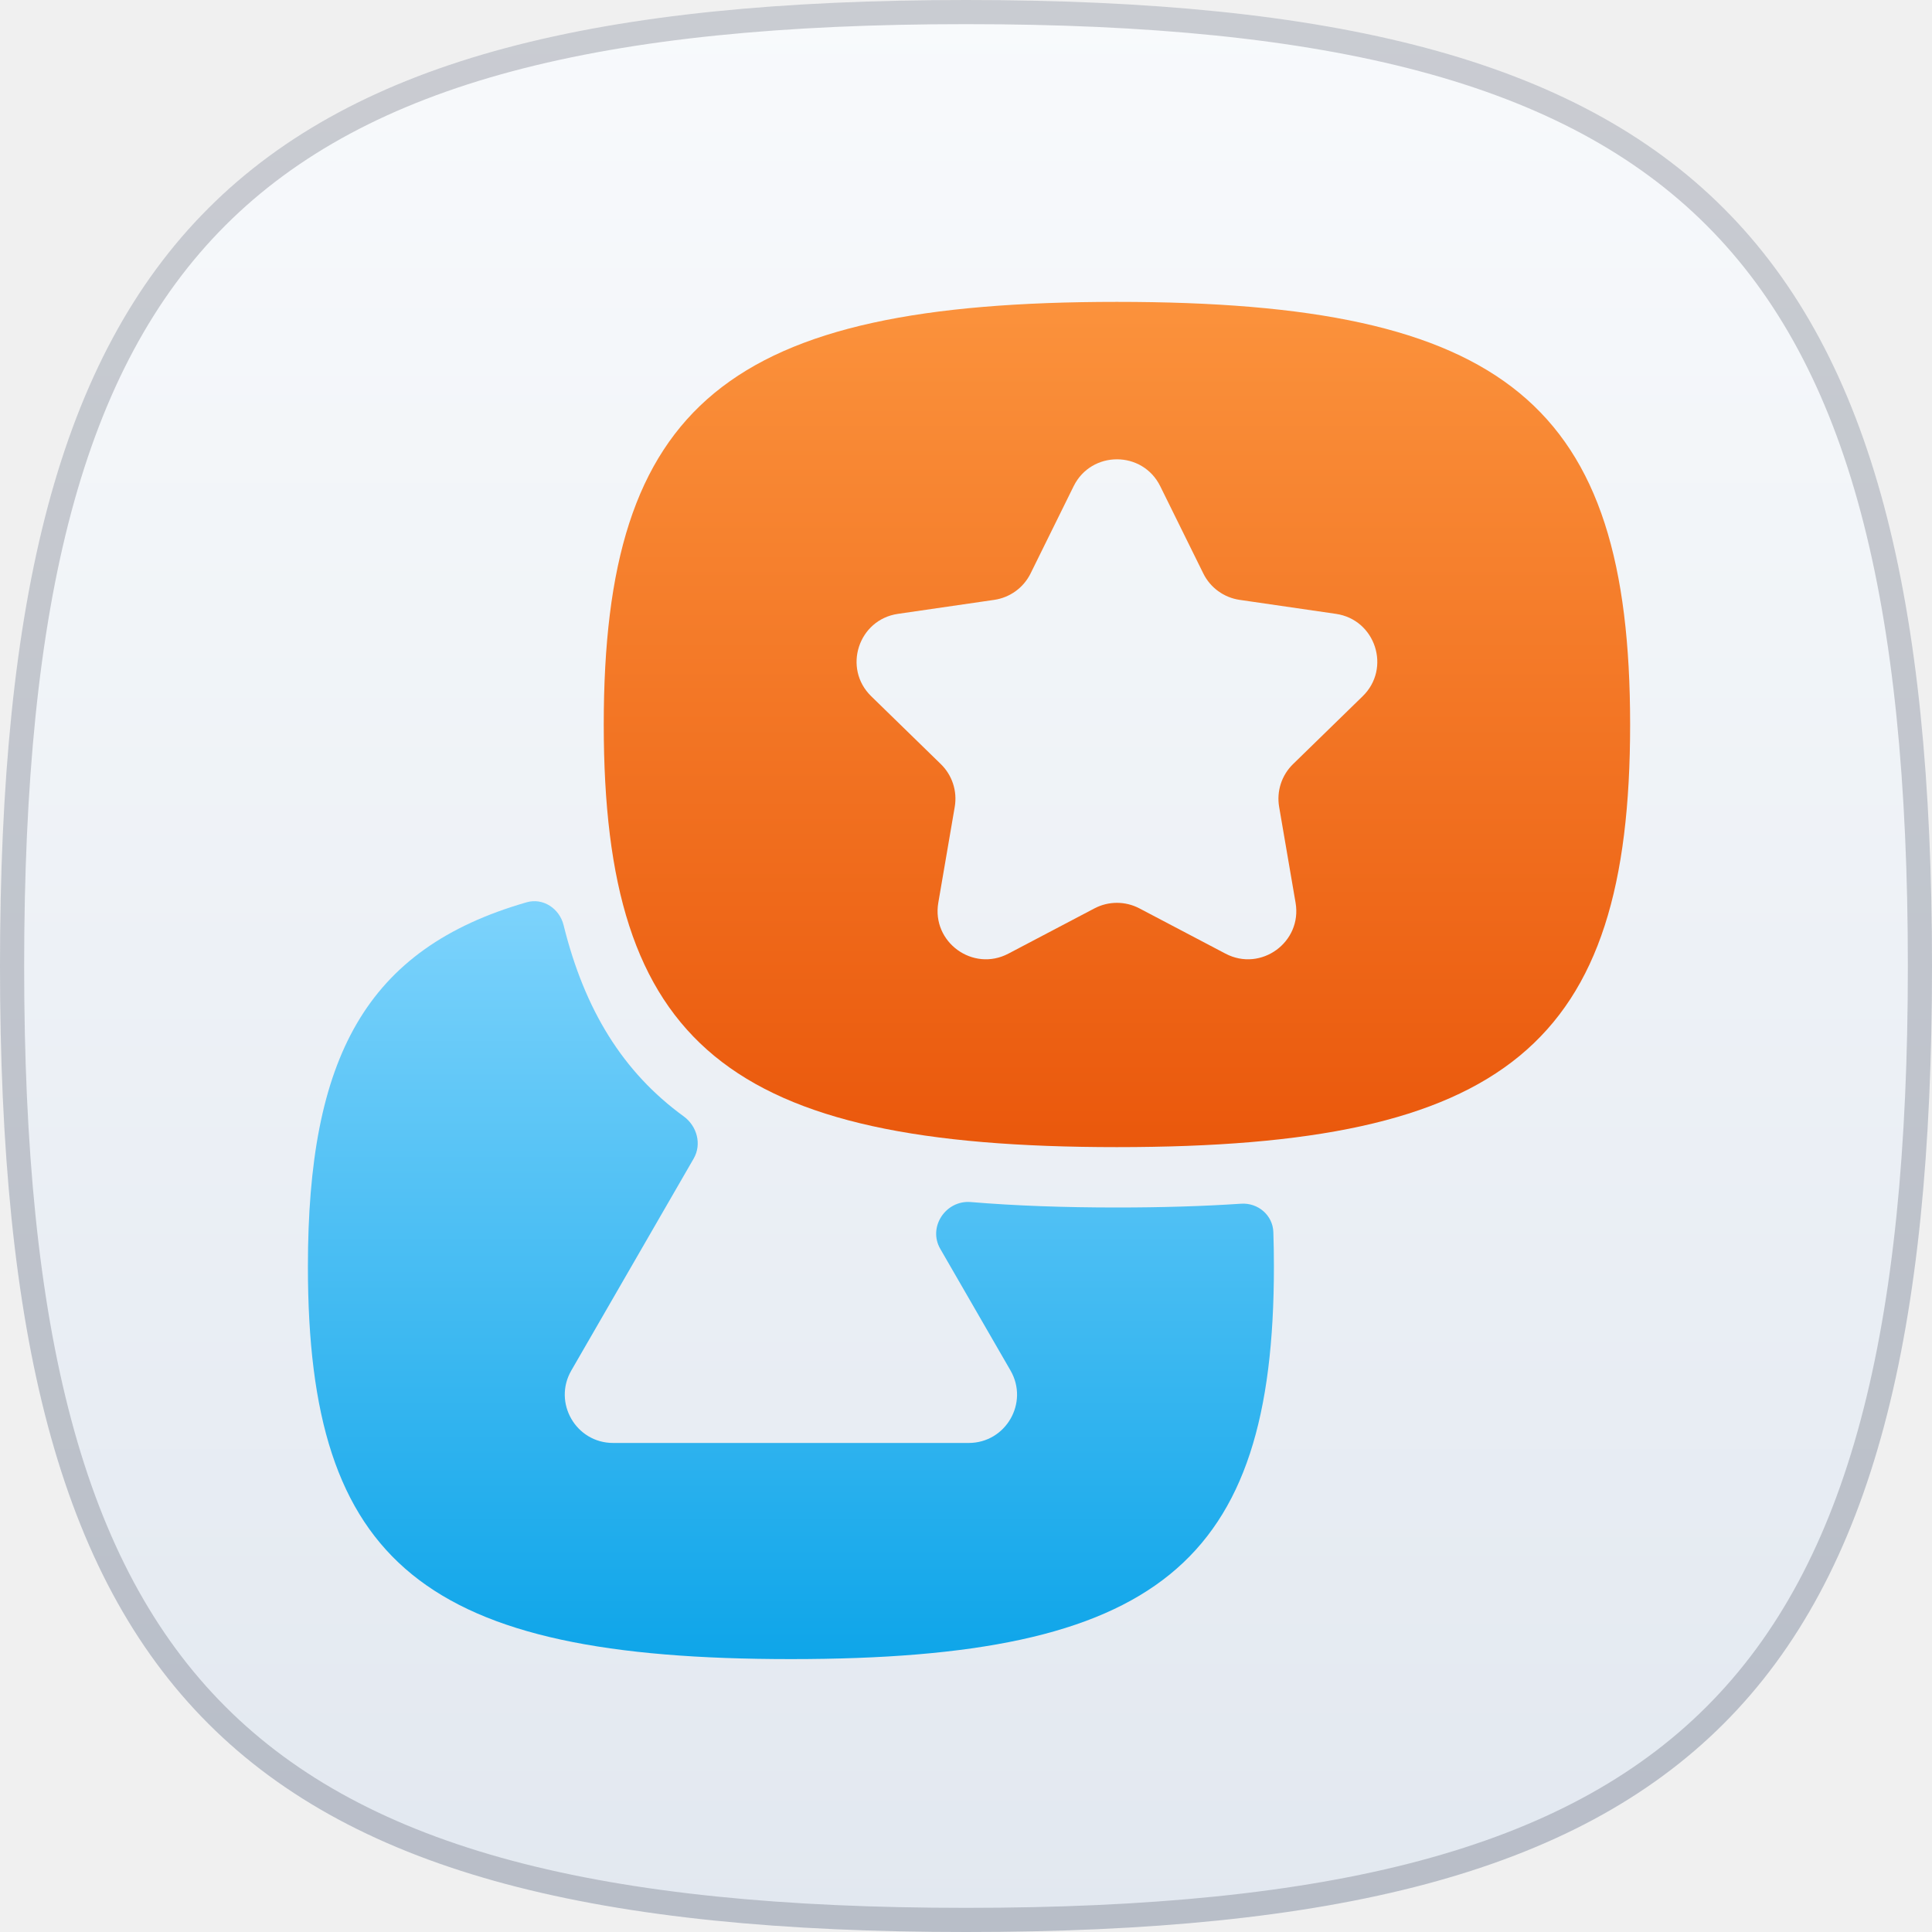
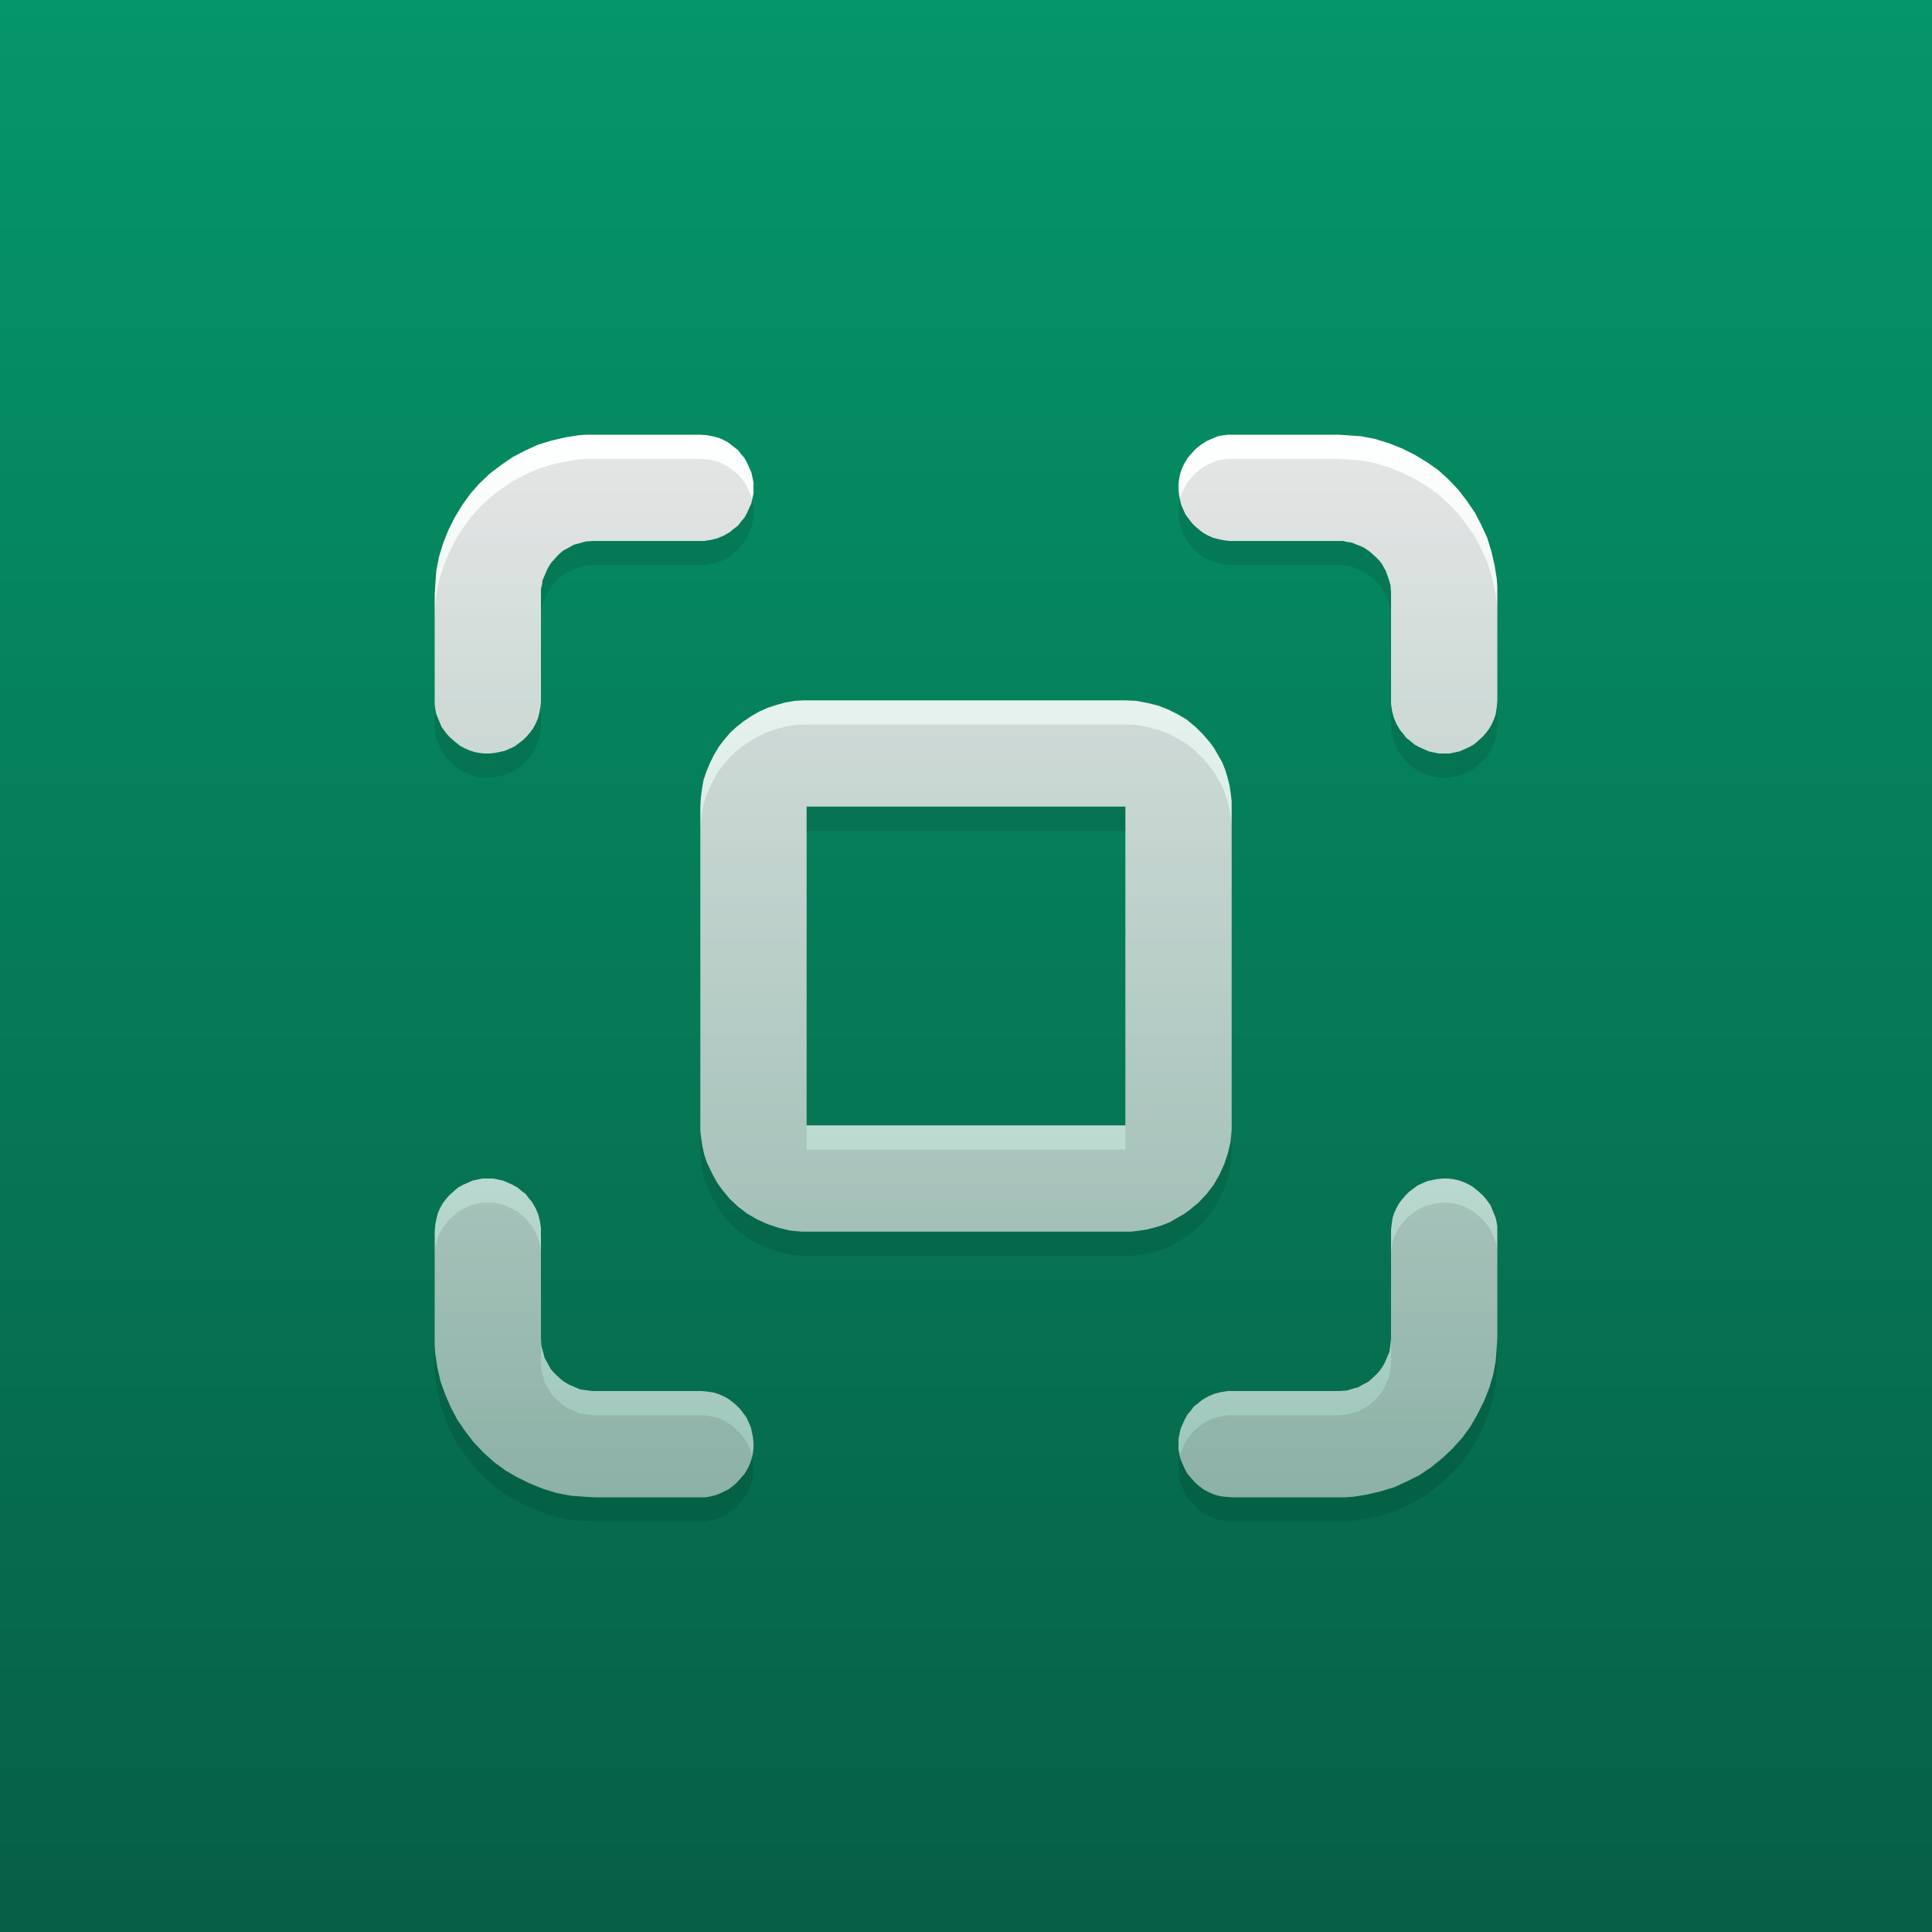
- <svg xmlns="http://www.w3.org/2000/svg" width="320" height="320" viewBox="0 0 320 320" fill="none">
-   <g clip-path="url(#clip0_922_6670)">
-     <path d="M160 0C281.326 0 320 38.674 320 160C320 281.326 281.326 320 160 320C38.674 320 0 281.326 0 160C0 38.674 38.674 0 160 0Z" fill="url(#paint0_linear_922_6670)" />
-     <path d="M160 2C220.573 2 259.85 11.683 284.083 35.917C308.317 60.15 318 99.427 318 160C318 220.573 308.317 259.85 284.083 284.083C259.85 308.317 220.573 318 160 318C99.427 318 60.15 308.317 35.917 284.083C11.683 259.85 2 220.573 2 160C2 99.427 11.683 60.15 35.917 35.917C60.15 11.683 99.427 2 160 2Z" stroke="#0F172A" stroke-opacity="0.2" stroke-width="4" />
-     <g clip-path="url(#clip1_922_6670)">
-       <path fill-rule="evenodd" clip-rule="evenodd" d="M93.346 153.225C92.667 150.479 89.948 148.665 87.23 149.447C60.537 157.129 50.999 175.183 50.999 209.799C50.999 259.088 70.336 274.799 131 274.799C191.663 274.799 211 259.088 211 209.799C211 207.835 210.969 205.924 210.906 204.065C210.811 201.267 208.354 199.184 205.56 199.372C199.2 199.798 192.356 200 185 200C176.217 200 168.164 199.712 160.793 199.098C156.644 198.752 153.655 203.24 155.737 206.846L167.373 227C170.452 232.333 166.603 239 160.445 239H101.555C95.397 239 91.548 232.333 94.627 227L114.895 191.894C116.265 189.522 115.451 186.512 113.236 184.901C103.166 177.577 96.816 167.254 93.346 153.225Z" fill="url(#paint1_linear_922_6670)" />
-       <path fill-rule="evenodd" clip-rule="evenodd" d="M185 190C249.455 190 270 173.08 270 120C270 66.92 249.455 50 185 50C120.545 50 100 66.92 100 120C100 173.08 120.545 190 185 190ZM199.303 94.981L192.174 80.536C189.239 74.59 180.761 74.59 177.826 80.536L170.697 94.981C169.532 97.342 167.279 98.978 164.674 99.357L148.733 101.673C142.171 102.627 139.551 110.69 144.299 115.319L155.834 126.562C157.72 128.4 158.58 131.048 158.135 133.643L155.412 149.519C154.291 156.055 161.151 161.038 167.02 157.953L181.277 150.457C183.608 149.232 186.392 149.232 188.723 150.457L202.98 157.953C208.849 161.038 215.709 156.055 214.588 149.519L211.865 133.643C211.42 131.048 212.28 128.4 214.166 126.562L225.701 115.319C230.449 110.69 227.829 102.627 221.267 101.673L205.326 99.357C202.721 98.978 200.468 97.342 199.303 94.981Z" fill="url(#paint2_linear_922_6670)" />
-     </g>
+ <svg xmlns="http://www.w3.org/2000/svg" width="80" height="80" viewBox="0 0 80 80" fill="none">
+   <rect width="80" height="80" fill="url(#paint0_linear_ads)" />
+   <g transform="translate(13.6 13.6) scale(2.2)">
+     <path fill-rule="evenodd" fill="url(#paint1_linear_ads)" d="M4.00 4.98 L4.00 4.90 L4.02 4.82 L4.03 4.74 L4.06 4.67 L4.12 4.53 L4.16 4.46 L4.20 4.40 L4.30 4.29 L4.36 4.23 L4.42 4.18 L4.55 4.11 L4.62 4.07 L4.70 4.05 L4.84 4.01 L4.98 4.00 L7.07 4.00 L7.20 3.98 L7.32 3.95 L7.44 3.90 L7.56 3.83 L7.63 3.77 L7.71 3.71 L7.77 3.63 L7.83 3.56 L7.88 3.47 L7.92 3.38 L7.96 3.29 L7.98 3.20 L8.00 3.10 L8.00 3.00 L8.00 2.90 L7.98 2.80 L7.96 2.71 L7.92 2.62 L7.88 2.53 L7.83 2.44 L7.77 2.37 L7.71 2.29 L7.63 2.23 L7.53 2.15 L7.44 2.10 L7.35 2.06 L7.23 2.03 L7.13 2.01 L7.00 2.00 L5.00 2.00 L4.86 2.00 L4.71 2.01 L4.46 2.05 L4.20 2.11 L3.94 2.19 L3.70 2.30 L3.47 2.42 L3.25 2.57 L3.04 2.73 L2.84 2.92 L2.68 3.10 L2.52 3.32 L2.38 3.55 L2.26 3.79 L2.16 4.04 L2.08 4.30 L2.03 4.56 L2.01 4.83 L2.00 5.00 L2.00 7.00 L2.00 7.07 L2.01 7.16 L2.03 7.26 L2.08 7.38 L2.13 7.50 L2.21 7.61 L2.27 7.68 L2.37 7.77 L2.47 7.85 L2.56 7.90 L2.65 7.94 L2.74 7.97 L2.84 7.99 L2.93 8.00 L3.03 8.00 L3.13 7.99 L3.23 7.97 L3.32 7.95 L3.41 7.91 L3.50 7.87 L3.58 7.81 L3.66 7.75 L3.73 7.68 L3.79 7.61 L3.85 7.53 L3.90 7.44 L3.95 7.32 L3.97 7.23 L3.99 7.13 L4.00 7.03 Z M19.02 4.00 L19.10 4.00 L19.18 4.02 L19.26 4.03 L19.33 4.06 L19.41 4.09 L19.48 4.12 L19.60 4.20 L19.71 4.30 L19.77 4.36 L19.82 4.42 L19.86 4.49 L19.90 4.56 L19.95 4.70 L19.99 4.83 L20.00 4.98 L20.00 7.07 L20.02 7.20 L20.05 7.32 L20.10 7.44 L20.17 7.56 L20.23 7.63 L20.29 7.71 L20.37 7.77 L20.44 7.83 L20.53 7.88 L20.62 7.92 L20.71 7.96 L20.80 7.98 L20.90 8.00 L21.00 8.00 L21.10 8.00 L21.20 7.98 L21.29 7.96 L21.38 7.92 L21.47 7.88 L21.56 7.83 L21.63 7.77 L21.73 7.68 L21.79 7.61 L21.85 7.53 L21.90 7.44 L21.94 7.35 L21.97 7.26 L21.99 7.13 L22.00 7.00 L22.00 5.00 L22.00 4.86 L21.99 4.71 L21.95 4.46 L21.89 4.20 L21.81 3.94 L21.70 3.70 L21.58 3.47 L21.43 3.25 L21.27 3.04 L21.08 2.84 L20.88 2.66 L20.68 2.52 L20.45 2.38 L20.21 2.26 L19.96 2.16 L19.70 2.08 L19.44 2.03 L19.17 2.01 L19.00 2.00 L17.00 2.00 L16.93 2.00 L16.84 2.01 L16.74 2.03 L16.62 2.08 L16.53 2.12 L16.42 2.19 L16.32 2.27 L16.23 2.37 L16.17 2.44 L16.10 2.56 L16.06 2.65 L16.03 2.74 L16.01 2.84 L16.00 2.93 L16.00 3.03 L16.01 3.13 L16.03 3.23 L16.05 3.32 L16.09 3.41 L16.13 3.50 L16.19 3.58 L16.25 3.66 L16.32 3.73 L16.39 3.79 L16.47 3.85 L16.56 3.90 L16.65 3.94 L16.77 3.97 L16.87 3.99 L16.97 4.00 Z M8.95 7.00 L8.77 7.01 L8.60 7.04 L8.42 7.09 L8.27 7.14 L8.11 7.21 L7.97 7.29 L7.82 7.39 L7.68 7.50 L7.56 7.61 L7.45 7.74 L7.35 7.87 L7.26 8.02 L7.18 8.18 L7.11 8.35 L7.06 8.50 L7.03 8.67 L7.01 8.83 L7.00 9.00 L7.00 15.11 L7.02 15.27 L7.04 15.40 L7.07 15.54 L7.12 15.69 L7.18 15.82 L7.25 15.96 L7.33 16.10 L7.41 16.21 L7.55 16.38 L7.71 16.53 L7.88 16.66 L8.07 16.77 L8.27 16.86 L8.48 16.93 L8.69 16.98 L8.91 17.00 L15.11 17.00 L15.27 16.98 L15.40 16.96 L15.56 16.92 L15.69 16.88 L15.84 16.82 L15.96 16.75 L16.10 16.67 L16.21 16.59 L16.38 16.45 L16.53 16.29 L16.66 16.12 L16.77 15.93 L16.86 15.73 L16.93 15.52 L16.98 15.31 L17.00 15.09 L17.00 8.89 L16.98 8.73 L16.96 8.60 L16.92 8.44 L16.88 8.31 L16.82 8.16 L16.75 8.04 L16.67 7.90 L16.59 7.79 L16.46 7.64 L16.32 7.50 L16.15 7.36 L15.98 7.26 L15.80 7.17 L15.62 7.10 L15.42 7.05 L15.21 7.01 L15.00 7.00 Z M15.00 9.00 L15.00 15.00 L9.00 15.00 L9.00 9.00 Z M4.97 20.00 L4.82 19.98 L4.74 19.97 L4.67 19.94 L4.53 19.88 L4.46 19.84 L4.40 19.80 L4.29 19.70 L4.23 19.64 L4.18 19.58 L4.11 19.45 L4.07 19.38 L4.05 19.30 L4.01 19.16 L4.00 19.02 L4.00 16.93 L3.98 16.80 L3.95 16.68 L3.90 16.56 L3.83 16.44 L3.77 16.37 L3.71 16.29 L3.63 16.23 L3.56 16.17 L3.47 16.12 L3.38 16.08 L3.29 16.04 L3.20 16.02 L3.10 16.00 L3.00 16.00 L2.90 16.00 L2.80 16.02 L2.71 16.04 L2.62 16.08 L2.53 16.12 L2.44 16.17 L2.37 16.23 L2.27 16.32 L2.21 16.39 L2.15 16.47 L2.10 16.56 L2.06 16.65 L2.03 16.77 L2.01 16.87 L2.00 17.00 L2.00 19.00 L2.00 19.14 L2.01 19.29 L2.05 19.56 L2.11 19.82 L2.20 20.07 L2.30 20.30 L2.42 20.53 L2.57 20.75 L2.73 20.96 L2.92 21.16 L3.12 21.34 L3.34 21.50 L3.55 21.62 L3.79 21.74 L4.04 21.84 L4.30 21.92 L4.56 21.97 L4.83 21.99 L5.00 22.00 L7.00 22.00 L7.10 22.00 L7.16 21.99 L7.29 21.96 L7.41 21.91 L7.53 21.85 L7.61 21.79 L7.68 21.73 L7.77 21.63 L7.83 21.56 L7.90 21.44 L7.94 21.35 L7.97 21.26 L7.99 21.16 L8.00 21.07 L8.00 20.97 L7.99 20.87 L7.97 20.77 L7.95 20.68 L7.91 20.59 L7.87 20.50 L7.81 20.42 L7.75 20.34 L7.68 20.27 L7.61 20.21 L7.53 20.15 L7.44 20.10 L7.35 20.06 L7.26 20.03 L7.13 20.01 L7.03 20.00 Z M20.00 19.03 L19.98 19.18 L19.97 19.26 L19.94 19.33 L19.88 19.47 L19.84 19.54 L19.80 19.60 L19.75 19.66 L19.69 19.72 L19.58 19.82 L19.45 19.89 L19.38 19.93 L19.30 19.95 L19.17 19.99 L19.02 20.00 L16.93 20.00 L16.80 20.02 L16.68 20.05 L16.56 20.10 L16.44 20.17 L16.37 20.23 L16.29 20.29 L16.23 20.37 L16.17 20.44 L16.12 20.53 L16.08 20.62 L16.04 20.71 L16.02 20.80 L16.00 20.90 L16.00 21.00 L16.00 21.10 L16.02 21.20 L16.04 21.29 L16.08 21.38 L16.12 21.47 L16.17 21.56 L16.23 21.63 L16.32 21.73 L16.39 21.79 L16.47 21.85 L16.56 21.90 L16.65 21.94 L16.74 21.97 L16.87 21.99 L17.00 22.00 L19.00 22.00 L19.14 22.00 L19.29 21.99 L19.54 21.95 L19.80 21.89 L20.06 21.81 L20.30 21.70 L20.54 21.58 L20.76 21.43 L20.97 21.26 L21.16 21.08 L21.34 20.88 L21.50 20.66 L21.63 20.43 L21.75 20.19 L21.85 19.94 L21.92 19.70 L21.97 19.44 L21.99 19.17 L22.00 19.00 L22.00 17.00 L22.00 16.90 L21.99 16.84 L21.97 16.74 L21.92 16.62 L21.87 16.50 L21.79 16.39 L21.73 16.32 L21.63 16.23 L21.53 16.15 L21.44 16.10 L21.35 16.06 L21.26 16.03 L21.16 16.01 L21.07 16.00 L20.97 16.00 L20.87 16.01 L20.77 16.03 L20.68 16.05 L20.59 16.09 L20.50 16.13 L20.42 16.19 L20.34 16.25 L20.27 16.32 L20.21 16.39 L20.15 16.47 L20.10 16.56 L20.06 16.65 L20.03 16.74 L20.01 16.87 L20.00 16.97 Z" />
+   </g>
+   <g transform="translate(13.6 14.6) scale(2.2)">
+     <path fill-rule="evenodd" fill="black" fill-opacity="0.1" d="M4.00 4.98 L4.00 4.90 L4.02 4.82 L4.03 4.74 L4.06 4.67 L4.12 4.53 L4.16 4.46 L4.20 4.40 L4.30 4.29 L4.36 4.23 L4.42 4.18 L4.55 4.11 L4.62 4.07 L4.70 4.05 L4.84 4.01 L4.98 4.00 L7.07 4.00 L7.20 3.98 L7.32 3.95 L7.44 3.90 L7.56 3.83 L7.63 3.77 L7.71 3.71 L7.77 3.63 L7.83 3.56 L7.88 3.47 L7.92 3.38 L7.96 3.29 L7.98 3.20 L8.00 3.10 L8.00 3.00 L8.00 2.90 L7.98 2.80 L7.96 2.71 L7.92 2.62 L7.88 2.53 L7.83 2.44 L7.77 2.37 L7.71 2.29 L7.63 2.23 L7.53 2.15 L7.44 2.10 L7.35 2.06 L7.23 2.03 L7.13 2.01 L7.00 2.00 L5.00 2.00 L4.86 2.00 L4.71 2.01 L4.46 2.05 L4.20 2.11 L3.94 2.19 L3.70 2.30 L3.47 2.42 L3.25 2.57 L3.04 2.73 L2.84 2.92 L2.68 3.10 L2.52 3.32 L2.38 3.55 L2.26 3.79 L2.16 4.04 L2.08 4.30 L2.03 4.56 L2.01 4.83 L2.00 5.00 L2.00 7.00 L2.00 7.07 L2.01 7.16 L2.03 7.26 L2.08 7.38 L2.13 7.50 L2.21 7.61 L2.27 7.68 L2.37 7.77 L2.47 7.85 L2.56 7.90 L2.65 7.94 L2.74 7.97 L2.84 7.99 L2.93 8.00 L3.03 8.00 L3.13 7.99 L3.23 7.97 L3.32 7.95 L3.41 7.91 L3.50 7.87 L3.58 7.81 L3.66 7.75 L3.73 7.68 L3.79 7.61 L3.85 7.53 L3.90 7.44 L3.95 7.32 L3.97 7.23 L3.99 7.13 L4.00 7.03 Z M19.02 4.00 L19.10 4.00 L19.18 4.02 L19.26 4.03 L19.33 4.06 L19.41 4.09 L19.48 4.12 L19.60 4.20 L19.71 4.30 L19.77 4.36 L19.82 4.42 L19.86 4.49 L19.90 4.56 L19.95 4.70 L19.99 4.83 L20.00 4.98 L20.00 7.07 L20.02 7.20 L20.05 7.32 L20.10 7.44 L20.17 7.56 L20.23 7.63 L20.29 7.71 L20.37 7.77 L20.44 7.83 L20.53 7.88 L20.62 7.92 L20.71 7.96 L20.80 7.98 L20.90 8.00 L21.00 8.00 L21.10 8.00 L21.20 7.98 L21.29 7.96 L21.38 7.92 L21.47 7.88 L21.56 7.83 L21.63 7.77 L21.73 7.68 L21.79 7.61 L21.85 7.53 L21.90 7.44 L21.94 7.35 L21.97 7.26 L21.99 7.13 L22.00 7.00 L22.00 5.00 L22.00 4.86 L21.99 4.71 L21.95 4.46 L21.89 4.20 L21.81 3.94 L21.70 3.70 L21.58 3.47 L21.43 3.25 L21.27 3.04 L21.08 2.84 L20.88 2.66 L20.68 2.52 L20.45 2.38 L20.21 2.26 L19.96 2.16 L19.70 2.08 L19.44 2.03 L19.17 2.01 L19.00 2.00 L17.00 2.00 L16.93 2.00 L16.84 2.01 L16.74 2.03 L16.62 2.08 L16.53 2.12 L16.42 2.19 L16.32 2.27 L16.23 2.37 L16.17 2.44 L16.10 2.56 L16.06 2.65 L16.03 2.74 L16.01 2.84 L16.00 2.93 L16.00 3.03 L16.01 3.13 L16.03 3.23 L16.05 3.32 L16.09 3.41 L16.13 3.50 L16.19 3.58 L16.25 3.66 L16.32 3.73 L16.39 3.79 L16.47 3.85 L16.56 3.90 L16.65 3.94 L16.77 3.97 L16.87 3.99 L16.97 4.00 Z M8.95 7.00 L8.77 7.01 L8.60 7.04 L8.42 7.09 L8.27 7.14 L8.11 7.21 L7.97 7.29 L7.82 7.39 L7.68 7.50 L7.56 7.61 L7.45 7.74 L7.35 7.87 L7.26 8.02 L7.18 8.18 L7.11 8.35 L7.06 8.50 L7.03 8.67 L7.01 8.83 L7.00 9.00 L7.00 15.11 L7.02 15.27 L7.04 15.40 L7.07 15.54 L7.12 15.69 L7.18 15.82 L7.25 15.96 L7.33 16.10 L7.41 16.21 L7.55 16.38 L7.71 16.53 L7.88 16.66 L8.07 16.77 L8.27 16.86 L8.48 16.93 L8.69 16.98 L8.91 17.00 L15.11 17.00 L15.27 16.98 L15.40 16.96 L15.56 16.92 L15.69 16.88 L15.84 16.82 L15.96 16.75 L16.10 16.67 L16.21 16.59 L16.38 16.45 L16.53 16.29 L16.66 16.12 L16.77 15.93 L16.86 15.73 L16.93 15.52 L16.98 15.31 L17.00 15.09 L17.00 8.89 L16.98 8.73 L16.96 8.60 L16.92 8.44 L16.88 8.31 L16.82 8.16 L16.75 8.04 L16.67 7.90 L16.59 7.79 L16.46 7.64 L16.32 7.50 L16.15 7.36 L15.98 7.26 L15.80 7.17 L15.62 7.10 L15.42 7.05 L15.21 7.01 L15.00 7.00 Z M15.00 9.00 L15.00 15.00 L9.00 15.00 L9.00 9.00 Z M4.97 20.00 L4.82 19.98 L4.74 19.97 L4.67 19.94 L4.53 19.88 L4.46 19.84 L4.40 19.80 L4.29 19.70 L4.23 19.64 L4.18 19.58 L4.11 19.45 L4.07 19.38 L4.05 19.30 L4.01 19.16 L4.00 19.02 L4.00 16.93 L3.98 16.80 L3.95 16.68 L3.90 16.56 L3.83 16.44 L3.77 16.37 L3.71 16.29 L3.63 16.23 L3.56 16.17 L3.47 16.12 L3.38 16.08 L3.29 16.04 L3.20 16.02 L3.10 16.00 L3.00 16.00 L2.90 16.00 L2.80 16.02 L2.71 16.04 L2.62 16.08 L2.53 16.12 L2.44 16.17 L2.37 16.23 L2.27 16.32 L2.21 16.39 L2.15 16.47 L2.10 16.56 L2.06 16.65 L2.03 16.77 L2.01 16.87 L2.00 17.00 L2.00 19.00 L2.00 19.14 L2.01 19.29 L2.05 19.56 L2.11 19.82 L2.20 20.07 L2.30 20.30 L2.42 20.53 L2.57 20.75 L2.73 20.96 L2.92 21.16 L3.12 21.34 L3.34 21.50 L3.55 21.62 L3.79 21.74 L4.04 21.84 L4.30 21.92 L4.56 21.97 L4.83 21.99 L5.00 22.00 L7.00 22.00 L7.10 22.00 L7.16 21.99 L7.29 21.96 L7.41 21.91 L7.53 21.85 L7.61 21.79 L7.68 21.73 L7.77 21.63 L7.83 21.56 L7.90 21.44 L7.94 21.35 L7.97 21.26 L7.99 21.16 L8.00 21.07 L8.00 20.97 L7.99 20.87 L7.97 20.77 L7.95 20.68 L7.91 20.59 L7.87 20.50 L7.81 20.42 L7.75 20.34 L7.68 20.27 L7.61 20.21 L7.53 20.15 L7.44 20.10 L7.35 20.06 L7.26 20.03 L7.13 20.01 L7.03 20.00 Z M20.00 19.03 L19.98 19.18 L19.97 19.26 L19.94 19.33 L19.88 19.47 L19.84 19.54 L19.80 19.60 L19.75 19.66 L19.69 19.72 L19.58 19.82 L19.45 19.89 L19.38 19.93 L19.30 19.95 L19.17 19.99 L19.02 20.00 L16.93 20.00 L16.80 20.02 L16.68 20.05 L16.56 20.10 L16.44 20.17 L16.37 20.23 L16.29 20.29 L16.23 20.37 L16.17 20.44 L16.12 20.53 L16.08 20.62 L16.04 20.71 L16.02 20.80 L16.00 20.90 L16.00 21.00 L16.00 21.10 L16.02 21.20 L16.04 21.29 L16.08 21.38 L16.12 21.47 L16.17 21.56 L16.23 21.63 L16.32 21.73 L16.39 21.79 L16.47 21.85 L16.56 21.90 L16.65 21.94 L16.74 21.97 L16.87 21.99 L17.00 22.00 L19.00 22.00 L19.14 22.00 L19.29 21.99 L19.54 21.95 L19.80 21.89 L20.06 21.81 L20.30 21.70 L20.54 21.58 L20.76 21.43 L20.97 21.26 L21.16 21.08 L21.34 20.88 L21.50 20.66 L21.63 20.43 L21.75 20.19 L21.85 19.94 L21.92 19.70 L21.97 19.44 L21.99 19.17 L22.00 19.00 L22.00 17.00 L22.00 16.90 L21.99 16.84 L21.97 16.74 L21.92 16.62 L21.87 16.50 L21.79 16.39 L21.73 16.32 L21.63 16.23 L21.53 16.15 L21.44 16.10 L21.35 16.06 L21.26 16.03 L21.16 16.01 L21.07 16.00 L20.97 16.00 L20.87 16.01 L20.77 16.03 L20.68 16.05 L20.59 16.09 L20.50 16.13 L20.42 16.19 L20.34 16.25 L20.27 16.32 L20.21 16.39 L20.15 16.47 L20.10 16.56 L20.06 16.65 L20.03 16.74 L20.01 16.87 L20.00 16.97 Z" />
  </g>
  <defs>
-     <linearGradient id="paint0_linear_922_6670" x1="160" y1="0" x2="160" y2="320" gradientUnits="userSpaceOnUse">
-       <stop stop-color="#F8FAFC" />
-       <stop offset="1" stop-color="#E2E8F0" />
+     <linearGradient id="paint0_linear_ads" x1="40" y1="0" x2="40" y2="80" gradientUnits="userSpaceOnUse">
+       <stop stop-color="#059669" />
+       <stop offset="1" stop-color="#065F46" />
    </linearGradient>
-     <linearGradient id="paint1_linear_922_6670" x1="131" y1="149.265" x2="131" y2="274.799" gradientUnits="userSpaceOnUse">
-       <stop stop-color="#7DD3FC" />
-       <stop offset="1" stop-color="#0EA5E9" />
+     <linearGradient id="paint1_linear_ads" x1="12" y1="2" x2="12" y2="22" gradientUnits="userSpaceOnUse">
+       <stop stop-color="white" />
+       <stop offset="1" stop-color="white" stop-opacity="0.6" />
    </linearGradient>
-     <linearGradient id="paint2_linear_922_6670" x1="185" y1="50" x2="185" y2="190" gradientUnits="userSpaceOnUse">
-       <stop stop-color="#FB923C" />
-       <stop offset="1" stop-color="#EA580C" />
-     </linearGradient>
-     <clipPath id="clip0_922_6670">
-       <rect width="320" height="320" fill="white" />
-     </clipPath>
-     <clipPath id="clip1_922_6670">
-       <rect width="240" height="240" fill="white" transform="translate(40 40)" />
-     </clipPath>
  </defs>
</svg>
